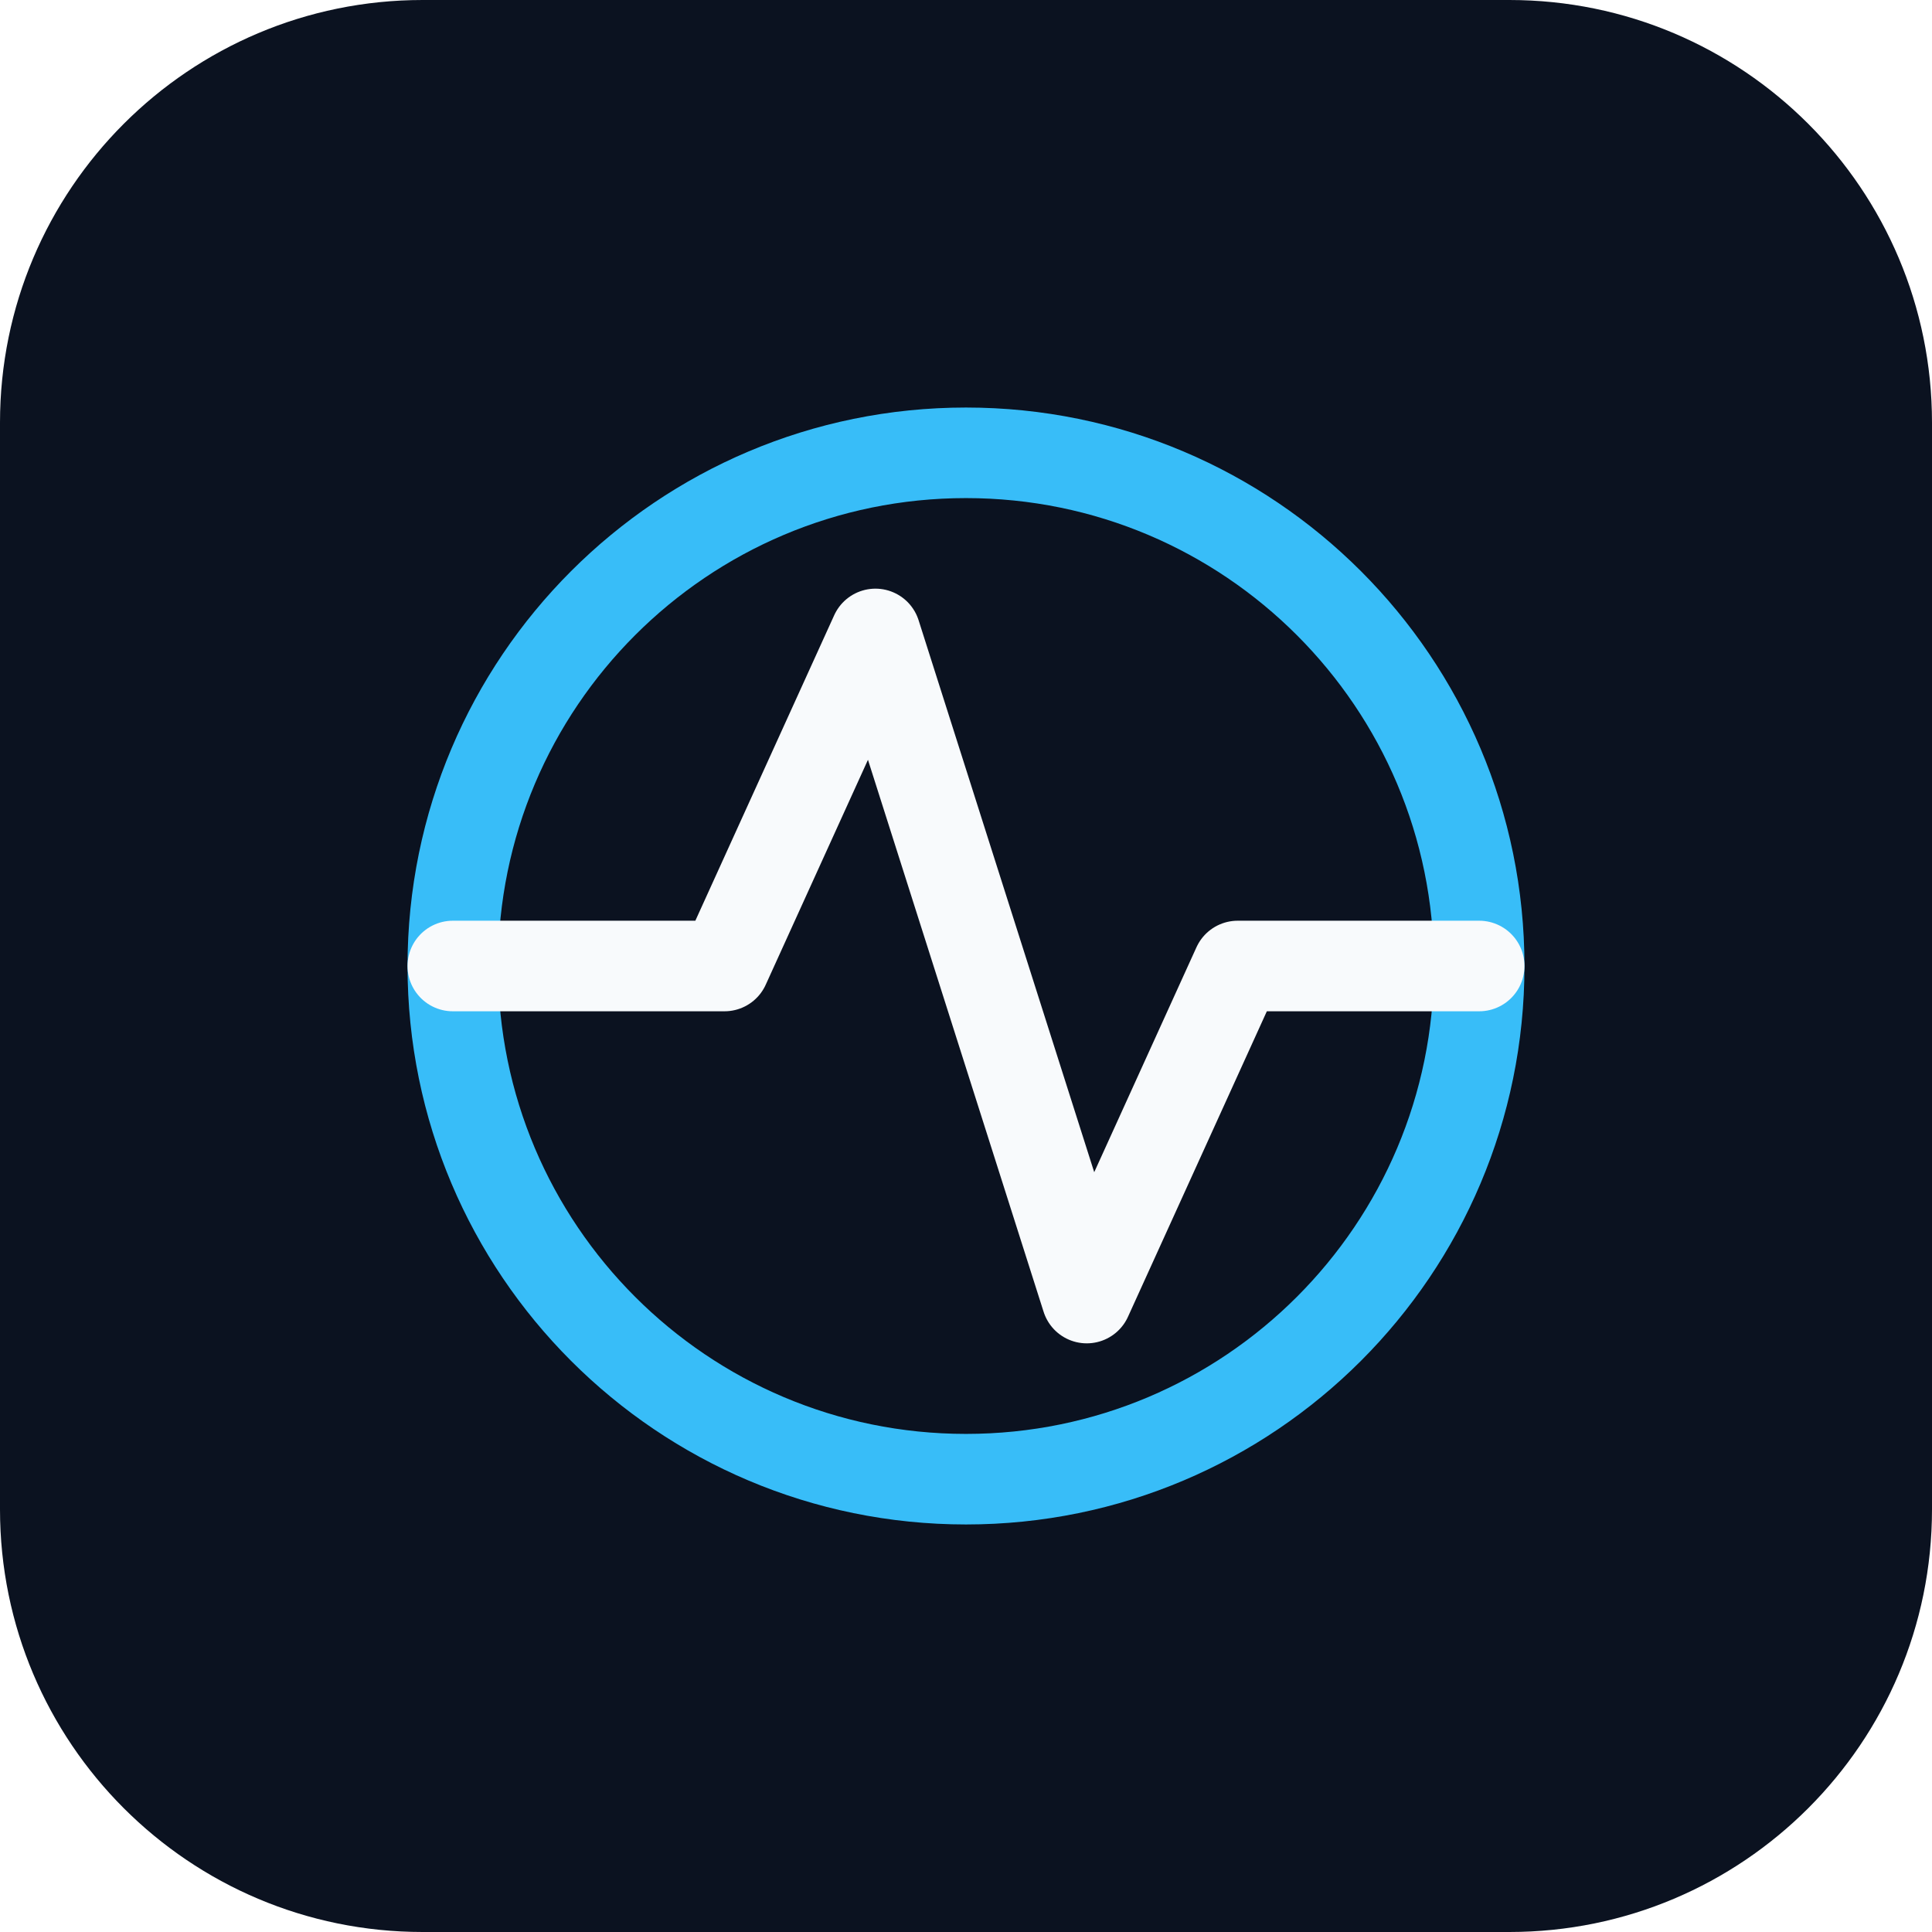
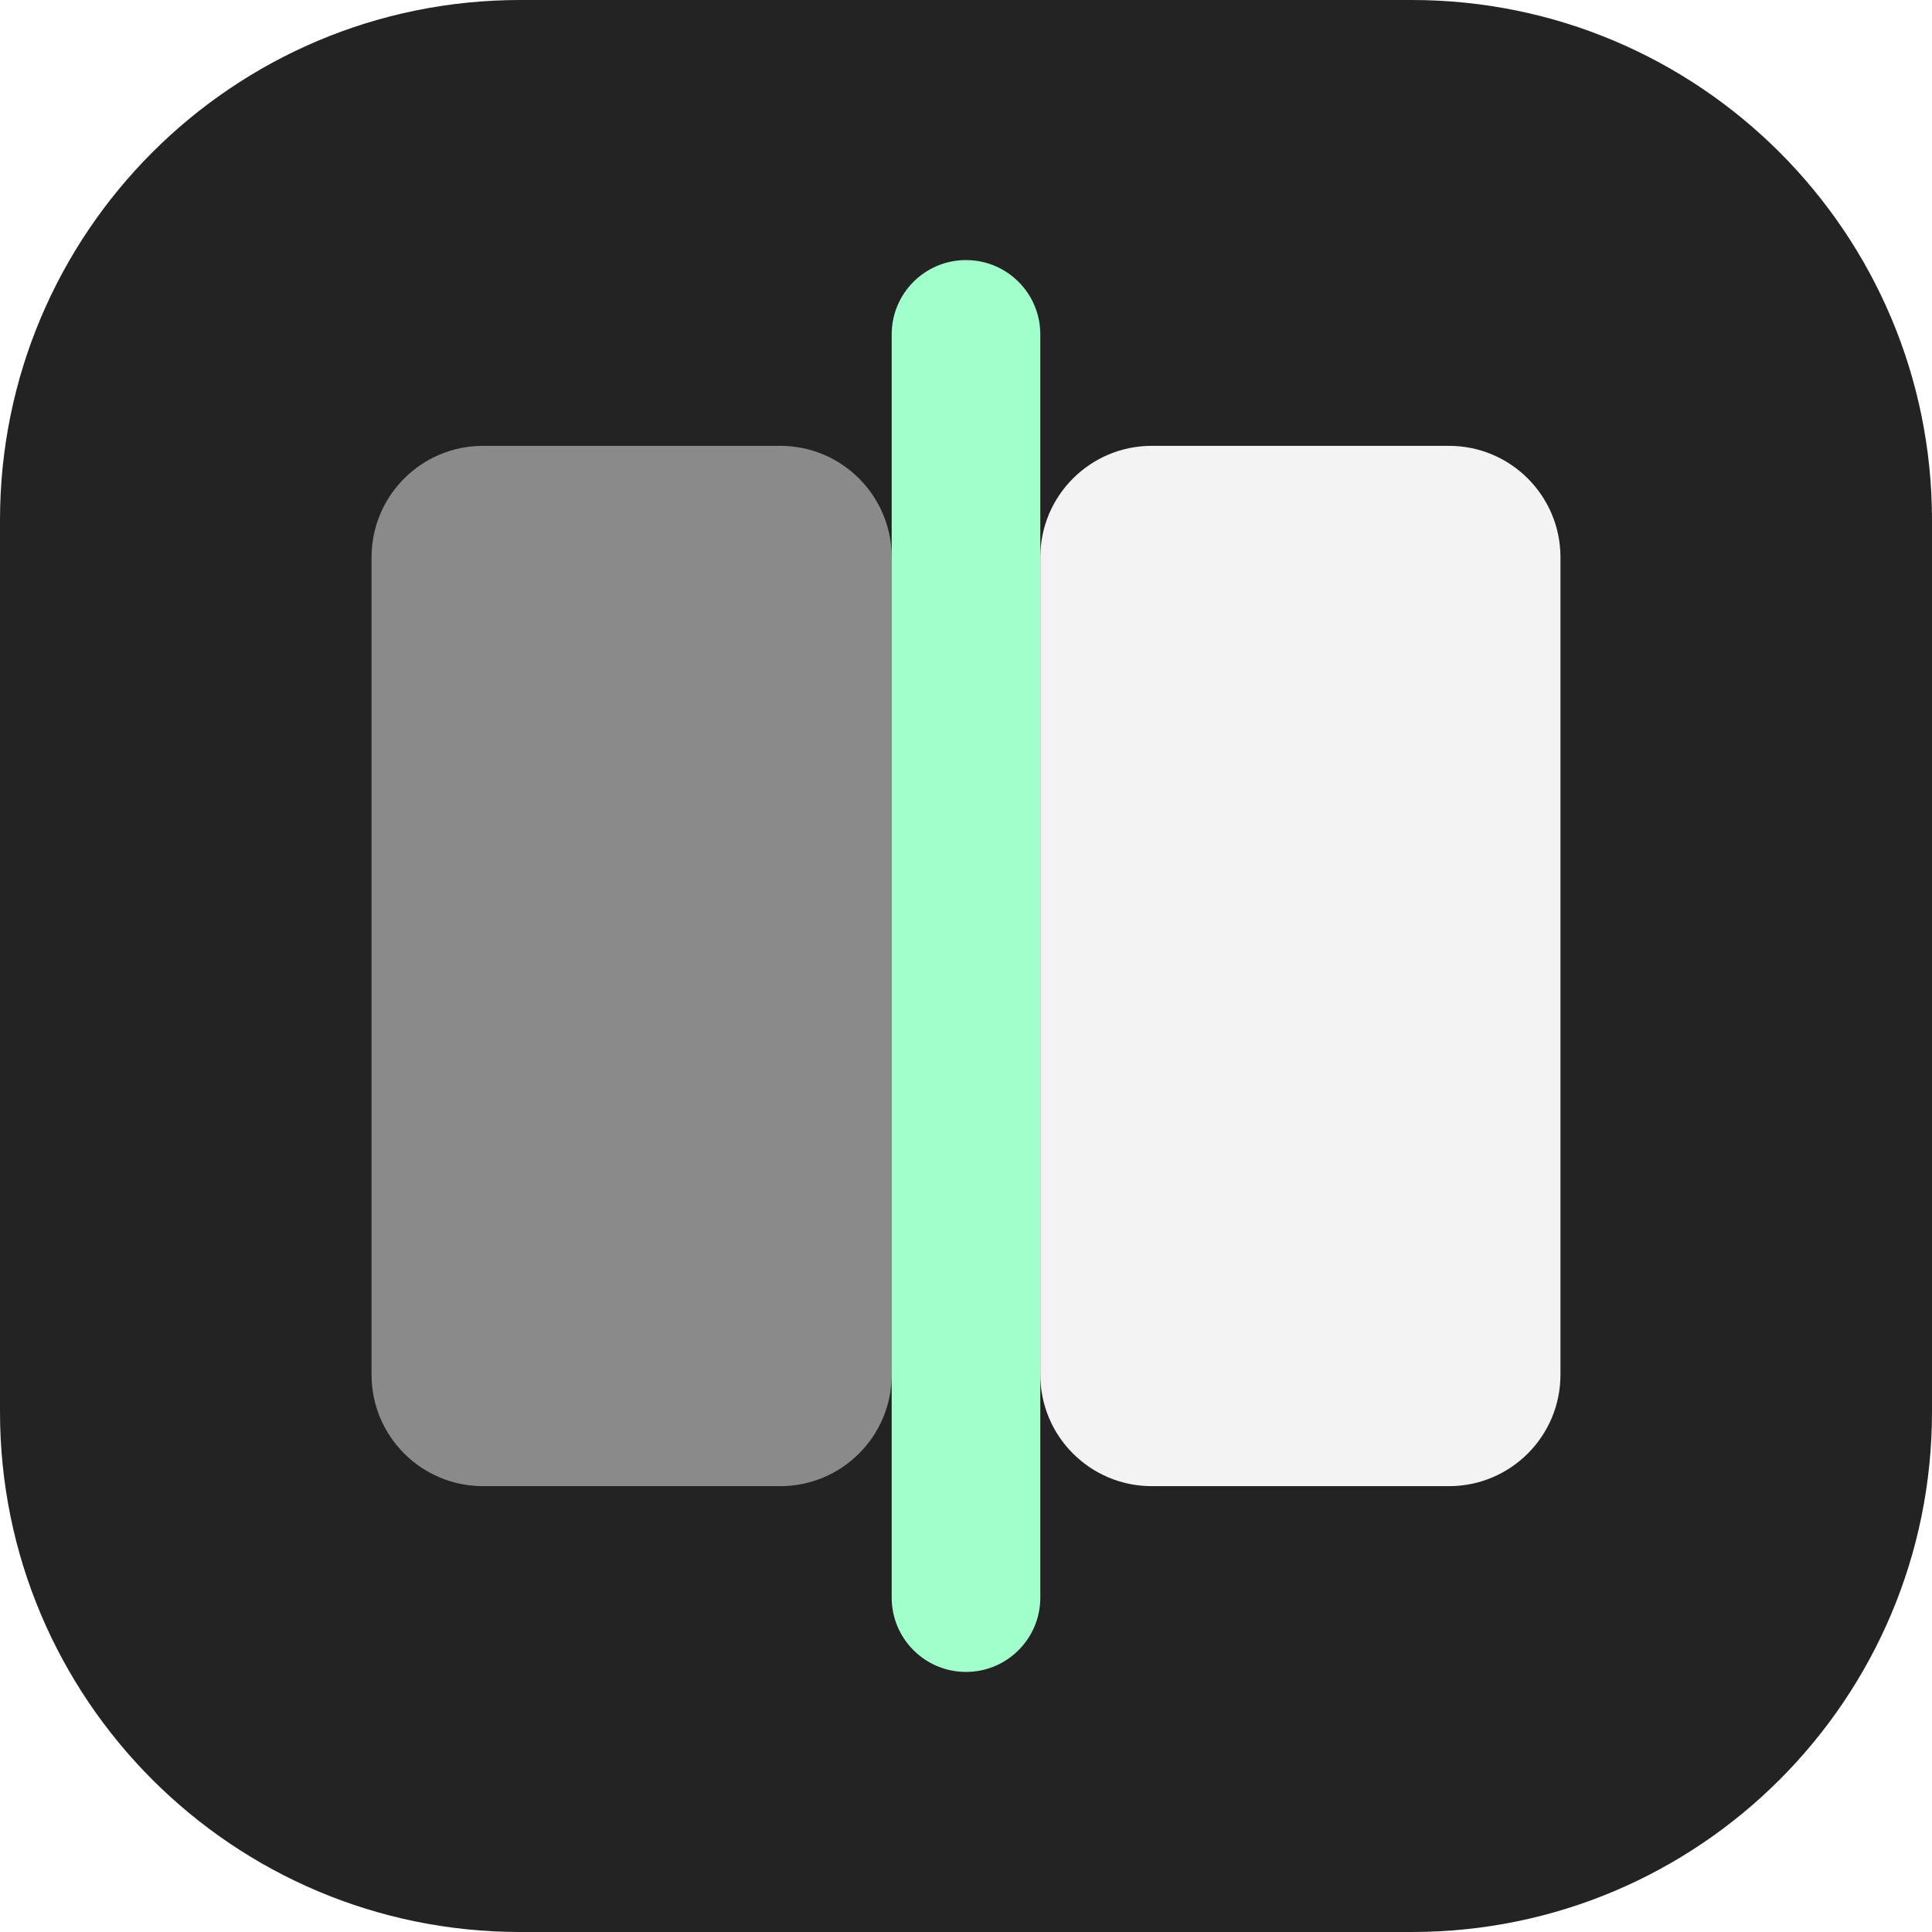
- <svg xmlns="http://www.w3.org/2000/svg" viewBox="0 0 64 64" fill="none">
-   <rect width="64" height="64" rx="14" fill="#0B1220" />
-   <circle cx="32" cy="32" r="17" stroke="#38BDF8" stroke-width="3" />
-   <path d="M15 32h9l5-11 7 22 5-11h8" stroke="#F8FAFC" stroke-width="3" stroke-linecap="round" stroke-linejoin="round" />
+ <svg xmlns="http://www.w3.org/2000/svg" viewBox="0 0 26 26">
+   <rect width="26" height="26" rx="7" fill="#232323" />
+   <rect x="5" y="6" width="7" height="14" rx="1.5" fill="#8a8a8a" />
+   <rect x="14" y="6" width="7" height="14" rx="1.5" fill="#f3f3f3" />
+   <rect x="12" y="3.5" width="2" height="19" rx="1" fill="#a1ffcb" />
</svg>
